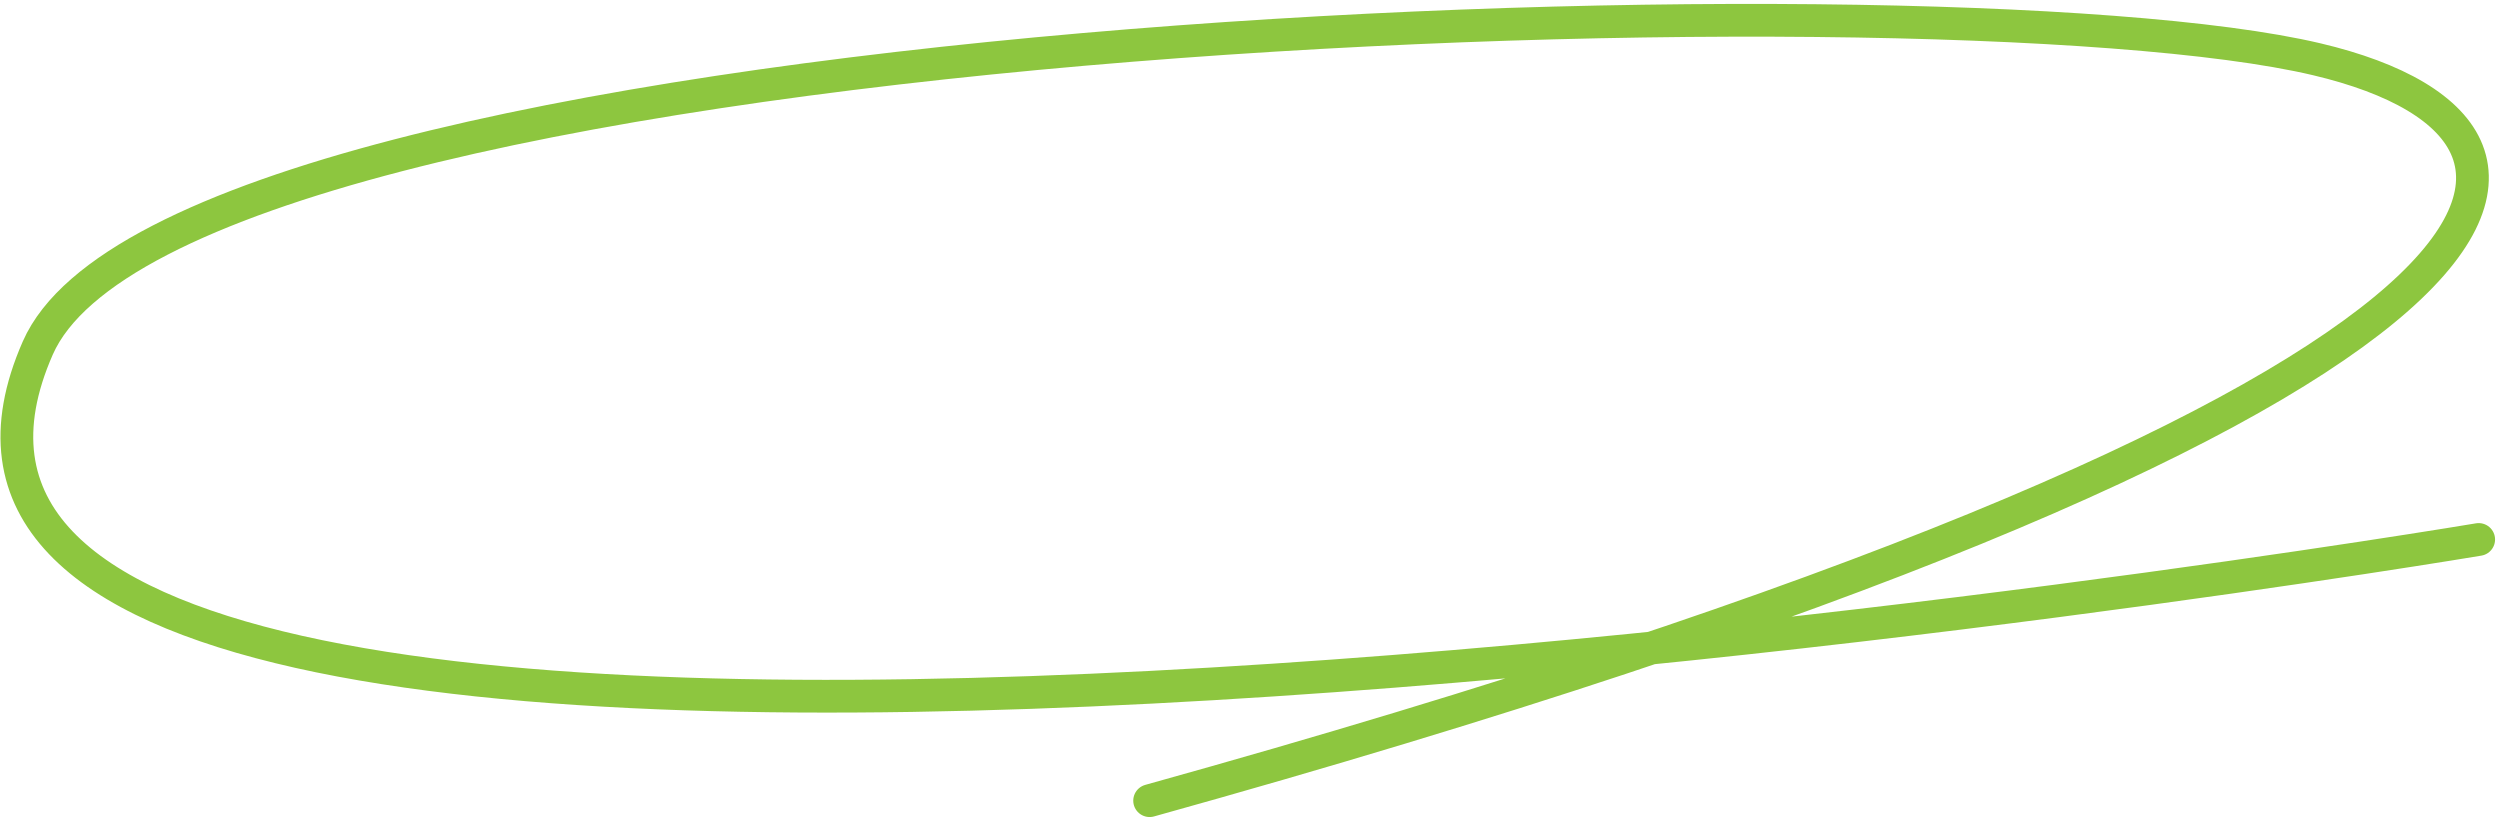
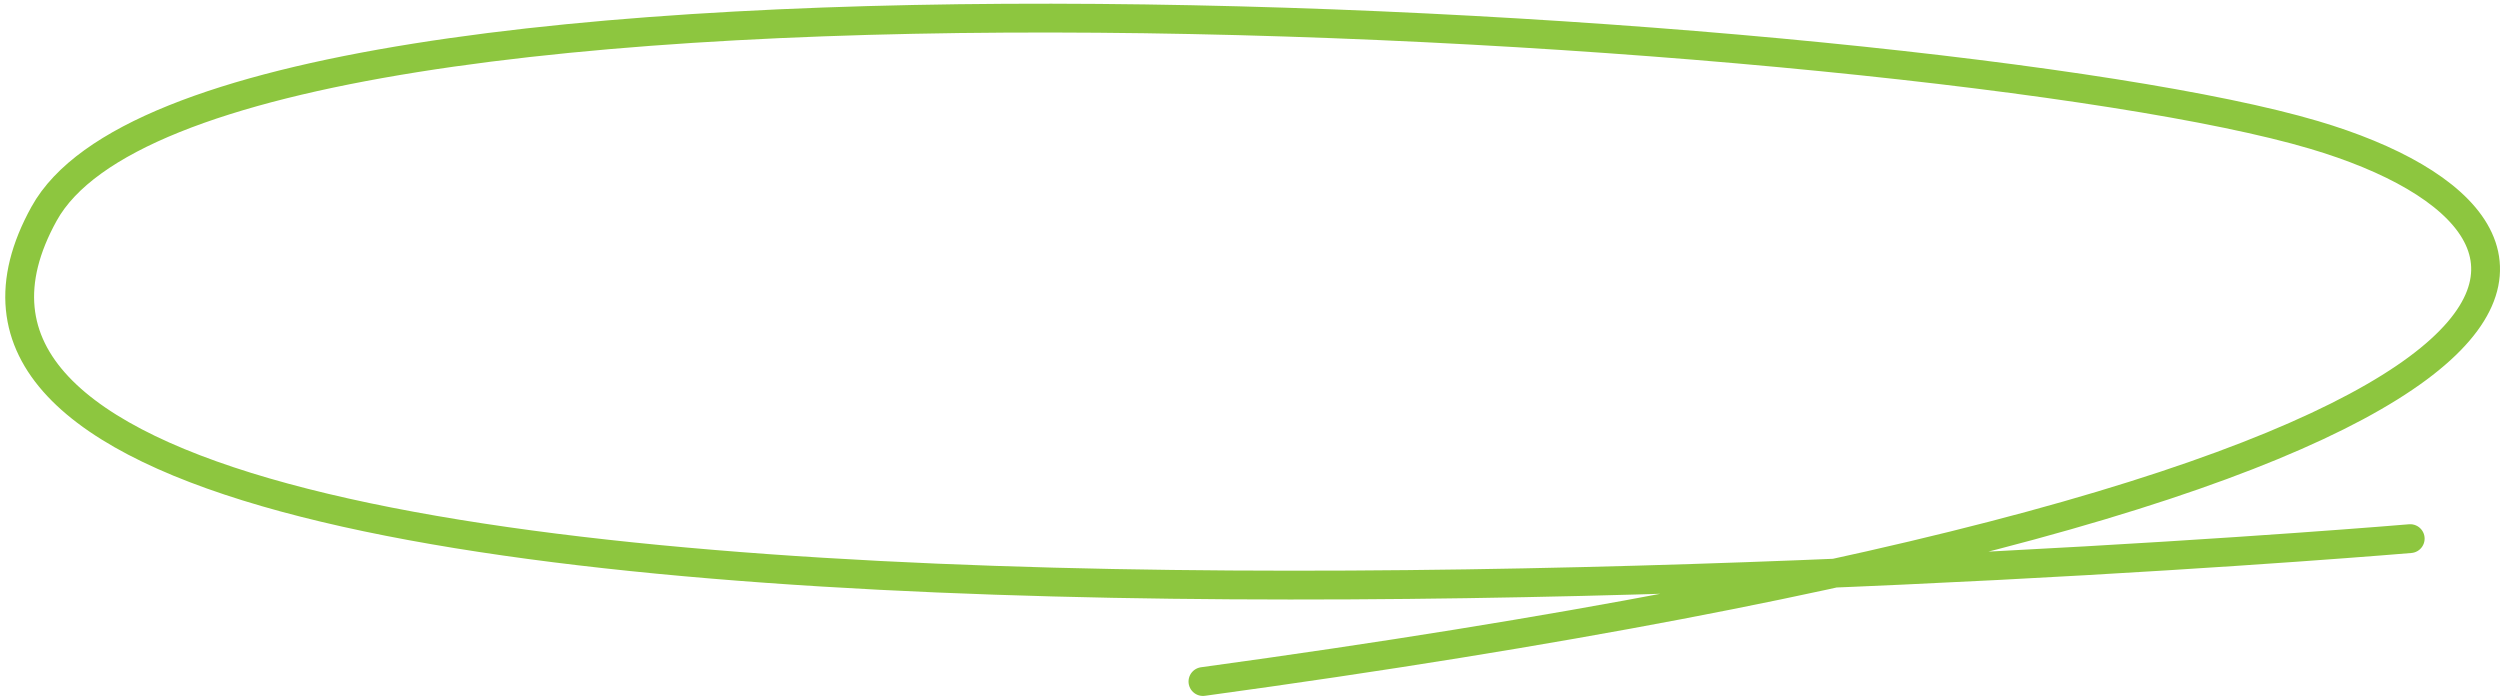
- <svg xmlns="http://www.w3.org/2000/svg" width="458" height="150" fill="none">
-   <path d="M454.095 98.832C454.095 98.832 -45.346 182.714 6.922 63.757C32.605 5.303 352.966 -6.04 424.433 10.859C482.33 24.55 470.787 74.284 210.612 146.682" stroke="#8DC63F" stroke-width="6" stroke-linecap="round" />
+ <svg xmlns="http://www.w3.org/2000/svg" width="347" height="97" viewBox="0 0 347 97" fill="none">
+   <path d="M334.538 74.761C334.538 74.761 -36.364 106.371 6.121 29.662C29.369 -12.313 267.991 2.969 321.166 18.72C364.244 31.48 367.888 67.114 166.968 94.597" stroke="#8DC63F" stroke-width="4" stroke-linecap="round" />
</svg>
